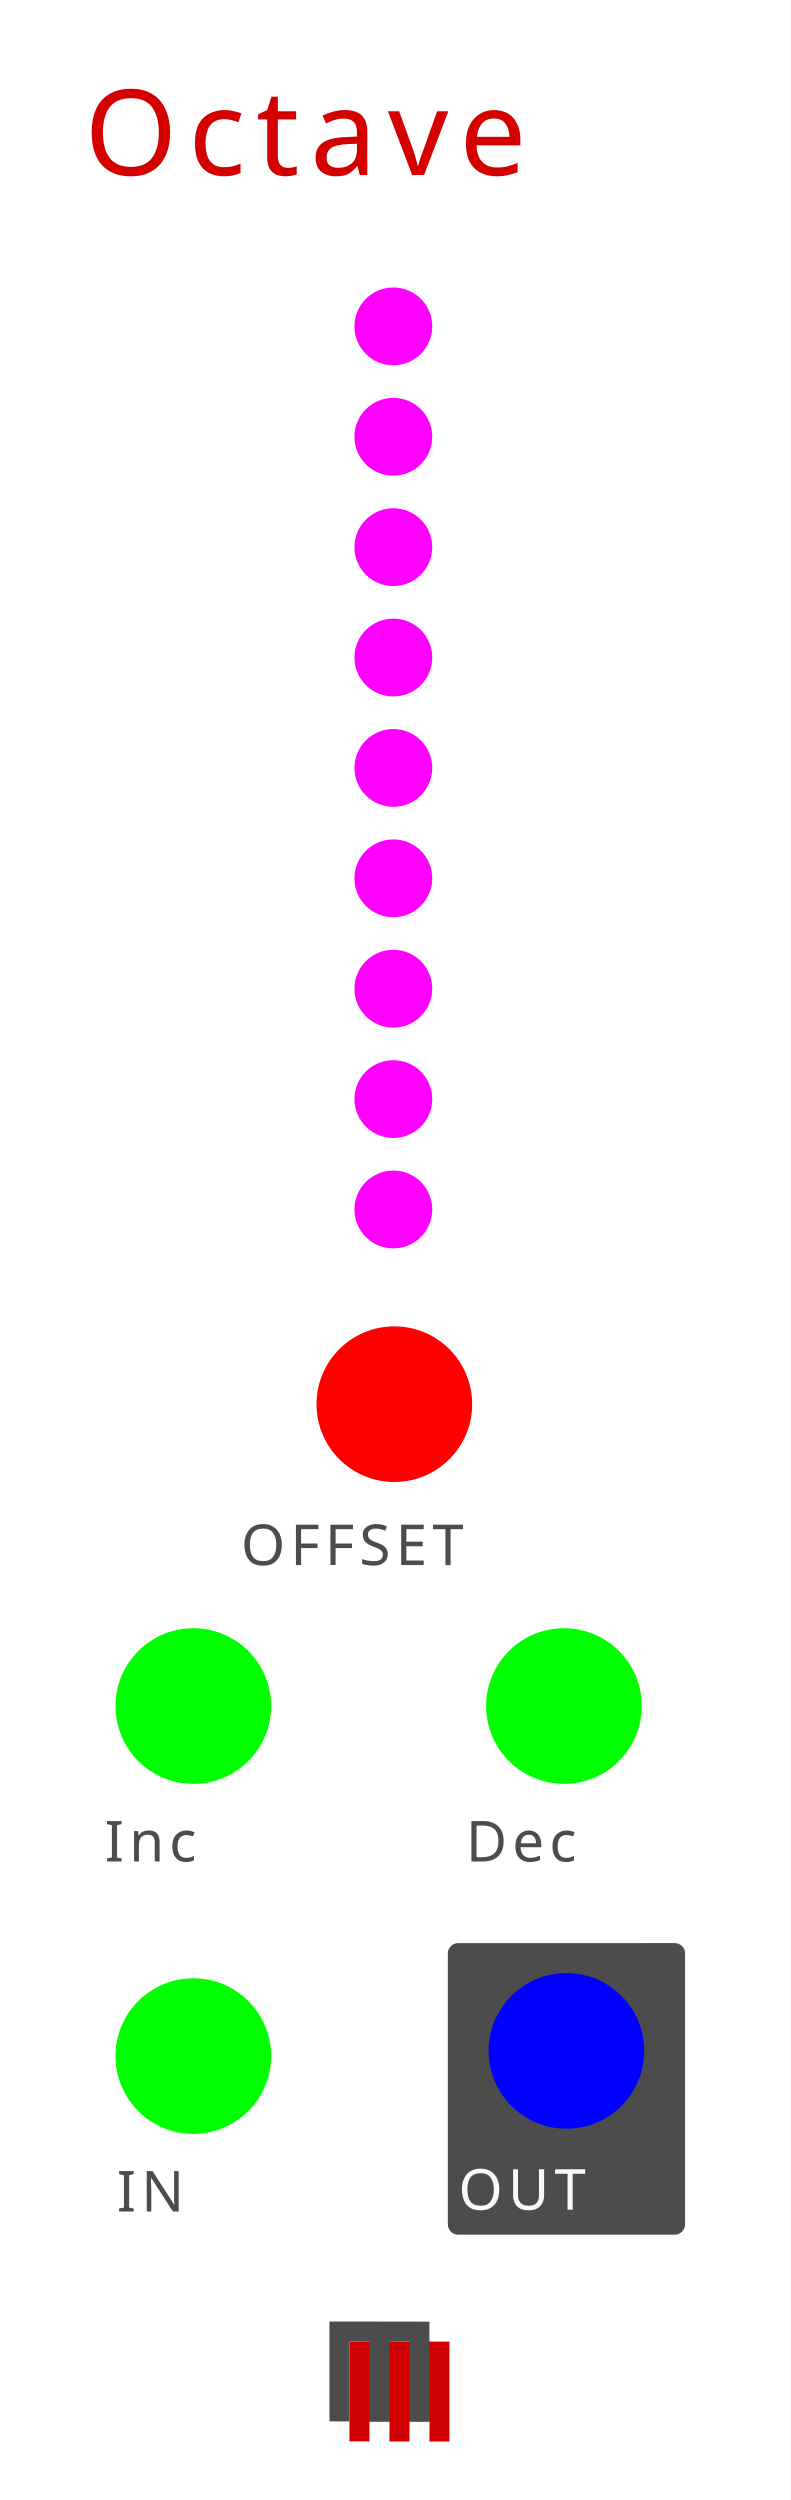
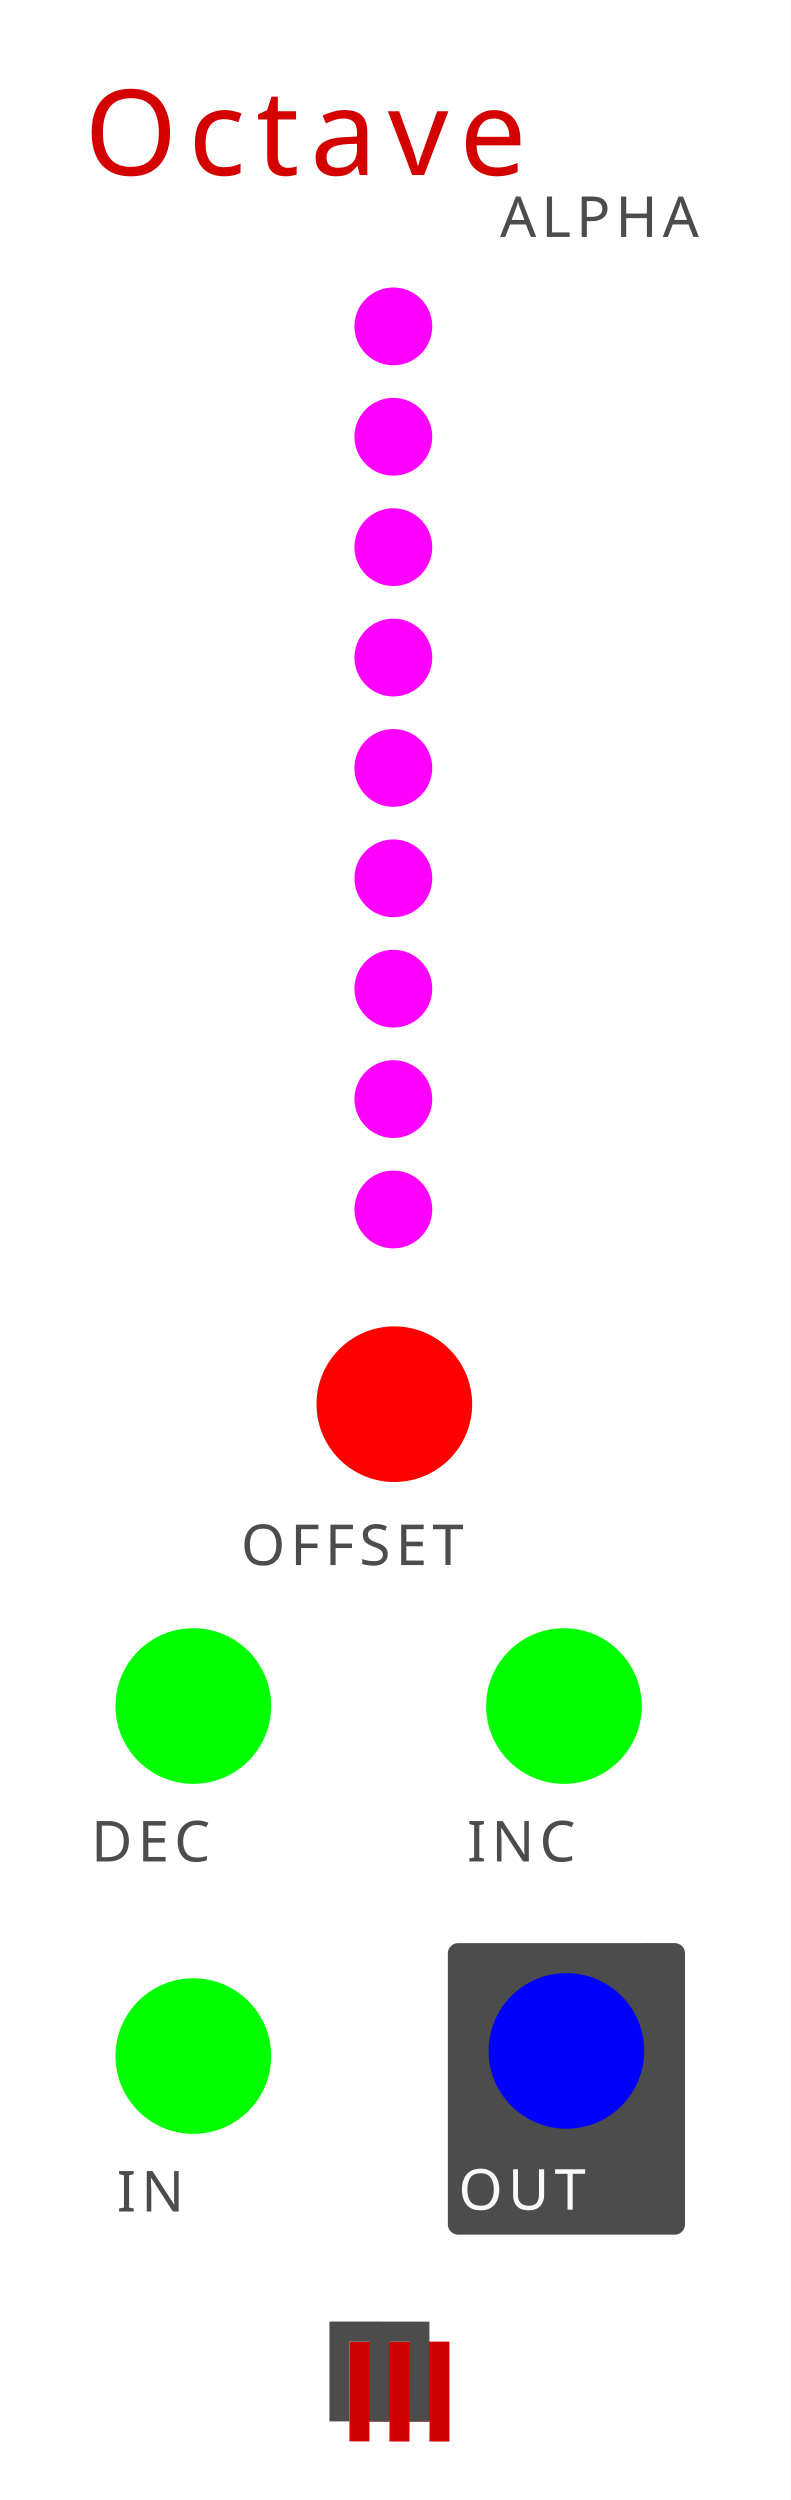
<svg xmlns="http://www.w3.org/2000/svg" width="40.64mm" height="128.5mm" viewBox="0 0 40.64 128.5" version="1.1" id="svg1" xml:space="preserve">
  <defs id="defs1">
    <linearGradient id="Gradient_61" gradientUnits="userSpaceOnUse" x1="-424.043" y1="-4741.631" x2="-405.228" y2="-4741.631" gradientTransform="matrix(0.025,1,-1,0.025,-4534.645,592.311)">
      <stop offset="0" stop-color="#777676" id="stop121" />
      <stop offset="1" stop-color="#575757" id="stop122" />
    </linearGradient>
    <linearGradient id="Gradient_62" gradientUnits="userSpaceOnUse" x1="-423.578" y1="-4741.631" x2="-405.693" y2="-4741.631" gradientTransform="matrix(0.025,1,-1,0.025,-4534.645,592.311)">
      <stop offset="0.006" stop-color="#FFFFFF" id="stop123" />
      <stop offset="1" stop-color="#454545" id="stop124" />
    </linearGradient>
    <linearGradient id="Gradient_63" gradientUnits="userSpaceOnUse" x1="-7828.972" y1="4203.397" x2="-7814.809" y2="4203.397" gradientTransform="matrix(-0.025,-1,1,-0.025,-4202.945,-7655.114)">
      <stop offset="0.006" stop-color="#FFFFFF" id="stop125" />
      <stop offset="1" stop-color="#454545" id="stop126" />
    </linearGradient>
    <linearGradient id="Gradient_64" gradientUnits="userSpaceOnUse" x1="-8480.584" y1="3795.702" x2="-8480.584" y2="3807.826" gradientTransform="matrix(-1,0.025,0.025,1,-8378.065,-3529.085)">
      <stop offset="0" stop-color="#FFFEFE" id="stop127" />
      <stop offset="1" stop-color="#5E5E5E" id="stop128" />
    </linearGradient>
    <linearGradient id="Gradient_65" gradientUnits="userSpaceOnUse" x1="-8480.584" y1="3806.368" x2="-8480.584" y2="3797.16" gradientTransform="matrix(-1,0.025,0.025,1,-8378.065,-3529.085)">
      <stop offset="0" stop-color="#FFFEFE" id="stop129" />
      <stop offset="1" stop-color="#383636" id="stop130" />
    </linearGradient>
  </defs>
  <g id="layer5" style="display:inline">
    <path id="rect1" style="fill:#ffffff;stroke-width:0.175" d="m 1e-6,0.525 c 0,42.658 0,85.317 0,127.975 13.547,0 27.093,0 40.64,0 0,-42.833 0,-85.667 0,-128.5 -13.547,0 -27.093,0 -40.64,0 0,0.175 0,0.35 0,0.525 z" />
  </g>
  <g id="layer2" style="display:inline">
    <g id="g3" transform="translate(15.9174,-0.03453676)" style="display:inline">
      <path d="m 7.182,120.394 -3.113,-0.005 H 2.044 v 5.134 H 3.071 v -1.023 l 1.034,0.005 -0.007,1.023 H 5.127 l 0.007,-1.023 1.028,3.5e-4 -0.007,1.023 H 7.182 Z" fill="#cf0000" id="path1-6" style="stroke-width:0.026" />
      <path d="m 6.154,119.367 -3.113,-0.005 h -2.025 v 5.134 h 1.028 v -4.106 l 1.028,0.005 v 4.106 h 1.028 v -4.106 l 1.033,-0.005 -0.005,4.111 h 1.028 z" fill="#4c4c4c" id="path2-5" style="stroke-width:0.026" />
    </g>
  </g>
  <g id="layer1" style="display:inline">
    <path d="m 23.548,99.876 11.134,-8.8e-4 c 0.292,-2.3e-5 0.529,0.237 0.529,0.529 v 13.929 c 0,0.292 -0.237,0.529 -0.529,0.529 H 23.548 c -0.292,0 -0.529,-0.237 -0.529,-0.529 v -13.928 c 0,-0.292 0.237,-0.529 0.529,-0.529 z" fill="#000000" fill-opacity="0.7" id="path14" style="stroke-width:0.265" />
  </g>
  <g id="layer6" style="display:inline" />
  <g id="g42" style="display:inline">
    <text xml:space="preserve" style="font-size:6.126px;line-height:1.8;font-family:'Autogate Sans';-inkscape-font-specification:'Autogate Sans';letter-spacing:0.557px;fill:#d40000;stroke-width:0.557" x="20.515" y="9" id="text32">
      <tspan id="tspan32" style="font-size:6.126px;text-align:center;text-anchor:middle;fill:#d40000;stroke-width:0.557" x="20.793" y="9">Octave</tspan>
    </text>
    <text xml:space="preserve" style="font-size:2.91px;line-height:1.8;font-family:'Autogate Sans';-inkscape-font-specification:'Autogate Sans';letter-spacing:0.265px;fill:#f9f9f9;stroke-width:0.265" x="29.134" y="113.582" id="text35">
      <tspan id="tspan35" style="font-size:2.91px;text-align:center;text-anchor:middle;stroke-width:0.265" x="29.266" y="113.582">OUT</tspan>
    </text>
-     <text xml:space="preserve" style="font-size:2.91px;line-height:1.8;font-family:'Halogen by Pixel Surplus';-inkscape-font-specification:'Halogen by Pixel Surplus';text-align:center;letter-spacing:0.265px;text-anchor:middle;fill:#00ff00;stroke-width:0.265" x="66.909" y="46.5" id="text36">
-       <tspan id="tspan36" style="stroke-width:0.265" x="66.909" y="46.5" />
-     </text>
-     <text xml:space="preserve" style="font-size:2.91px;line-height:1.8;font-family:'Halogen by Pixel Surplus';-inkscape-font-specification:'Halogen by Pixel Surplus';text-align:center;letter-spacing:0.265px;text-anchor:middle;fill:#00ff00;stroke-width:0.265" x="98.834" y="38.262" id="text37">
-       <tspan id="tspan37" style="stroke-width:0.265" x="98.834" y="38.262" />
-     </text>
    <text xml:space="preserve" style="font-size:2.91px;line-height:1.8;font-family:'Autogate Sans';-inkscape-font-specification:'Autogate Sans';letter-spacing:0.265px;display:inline;fill:#4c4c4c;fill-opacity:1;stroke-width:0.265" x="10.033" y="113.673" id="text41">
      <tspan id="tspan41" style="font-size:2.91px;text-align:center;text-anchor:middle;fill:#4c4c4c;fill-opacity:1;stroke-width:0.265" x="10.166" y="113.673">IN</tspan>
    </text>
-     <text xml:space="preserve" style="font-size:2.91px;line-height:1.8;font-family:'Autogate Sans';-inkscape-font-specification:'Autogate Sans';letter-spacing:0.265px;display:inline;fill:#4c4c4c;fill-opacity:1;stroke-width:0.265" x="20.403" y="80.446" id="text42">
-       <tspan id="tspan42" style="font-size:2.91px;text-align:center;text-anchor:middle;fill:#4c4c4c;fill-opacity:1;stroke-width:0.265" x="20.536" y="80.446">OFFSET</tspan>
-     </text>
    <text xml:space="preserve" style="font-size:2.91px;line-height:1.8;font-family:'Autogate Sans';-inkscape-font-specification:'Autogate Sans';letter-spacing:0.265px;display:inline;fill:#4c4c4c;fill-opacity:1;stroke-width:0.265" x="10.033" y="95.681" id="text10">
-       <tspan id="tspan10" style="font-size:2.91px;text-align:center;text-anchor:middle;fill:#4c4c4c;fill-opacity:1;stroke-width:0.265" x="10.166" y="95.681">Inc</tspan>
+       <tspan id="tspan10" style="font-size:2.91px;text-align:center;text-anchor:middle;fill:#4c4c4c;fill-opacity:1;stroke-width:0.265" x="10.166" y="95.681">DEC</tspan>
    </text>
    <text xml:space="preserve" style="font-size:2.91px;line-height:1.8;font-family:'Autogate Sans';-inkscape-font-specification:'Autogate Sans';letter-spacing:0.265px;display:inline;fill:#4c4c4c;fill-opacity:1;stroke-width:0.265" x="29.083" y="95.681" id="text11">
-       <tspan id="tspan11" style="font-size:2.91px;text-align:center;text-anchor:middle;fill:#4c4c4c;fill-opacity:1;stroke-width:0.265" x="29.216" y="95.681">Dec</tspan>
+       <tspan id="tspan11" style="font-size:2.91px;text-align:center;text-anchor:middle;fill:#4c4c4c;fill-opacity:1;stroke-width:0.265" x="29.216" y="95.681">INC</tspan>
+     </text>
+     <text xml:space="preserve" style="font-size:2.91px;line-height:1.8;font-family:'Autogate Sans';-inkscape-font-specification:'Autogate Sans';letter-spacing:0.265px;display:inline;fill:#4c4c4c;fill-opacity:1;stroke-width:0.265" x="20.403" y="80.446" id="text1">
+       <tspan id="tspan1" style="font-size:2.91px;text-align:center;text-anchor:middle;fill:#4c4c4c;fill-opacity:1;stroke-width:0.265" x="20.536" y="80.446">OFFSET</tspan>
+     </text>
+     <text xml:space="preserve" style="display:inline;font-size:2.91px;line-height:1.8;font-family:'Autogate Sans';-inkscape-font-specification:'Autogate Sans';letter-spacing:0.265px;fill:#4c4c4c;fill-opacity:1;stroke-width:0.265" x="33.103" y="12.183" id="text42">
+       <tspan id="tspan42" style="font-size:2.91px;text-align:center;text-anchor:middle;fill:#4c4c4c;fill-opacity:1;stroke-width:0.265" x="33.236" y="12.183">ALPHA</tspan>
    </text>
  </g>
  <g id="layer2-0" style="display:inline">
    <circle style="display:inline;fill:#ff0000;fill-opacity:1;stroke-width:0.313" id="circle5" cx="20.269" cy="72.175" r="4" />
    <circle style="display:inline;fill:#0000ff;fill-opacity:1;stroke-width:0.313" id="circle39" cx="29.114" cy="105.417" r="4" />
    <circle style="display:inline;fill:#00ff00;fill-opacity:1;stroke-width:0.313" id="circle12" cx="28.987" cy="87.69" r="4" />
    <circle style="display:inline;fill:#00ff00;fill-opacity:1;stroke-width:0.313" id="circle11" cx="9.937" cy="87.69" r="4" />
    <circle style="display:inline;fill:#00ff00;fill-opacity:1;stroke-width:0.313" id="circle52" cx="9.937" cy="105.682" r="4" />
    <circle style="display:inline;fill:#ff00ff;fill-opacity:1;stroke-width:4.087" id="circle1" cx="20.218" cy="62.167" r="2" />
    <circle style="display:inline;fill:#ff00ff;fill-opacity:1;stroke-width:4.087" id="circle2" cx="20.218" cy="56.493" r="2" />
    <circle style="display:inline;fill:#ff00ff;fill-opacity:1;stroke-width:4.087" id="circle3" cx="20.218" cy="50.819" r="2" />
    <circle style="display:inline;fill:#ff00ff;fill-opacity:1;stroke-width:4.087" id="circle4" cx="20.218" cy="45.146" r="2" />
    <circle style="display:inline;fill:#ff00ff;fill-opacity:1;stroke-width:4.087" id="circle6" cx="20.218" cy="39.472" r="2" />
    <circle style="display:inline;fill:#ff00ff;fill-opacity:1;stroke-width:4.087" id="circle7" cx="20.218" cy="33.798" r="2" />
    <circle style="display:inline;fill:#ff00ff;fill-opacity:1;stroke-width:4.087" id="circle8" cx="20.218" cy="28.124" r="2" />
    <circle style="display:inline;fill:#ff00ff;fill-opacity:1;stroke-width:4.087" id="circle9" cx="20.218" cy="22.45" r="2" />
    <circle style="display:inline;fill:#ff00ff;fill-opacity:1;stroke-width:4.087" id="circle10" cx="20.218" cy="16.776" r="2" />
  </g>
</svg>
